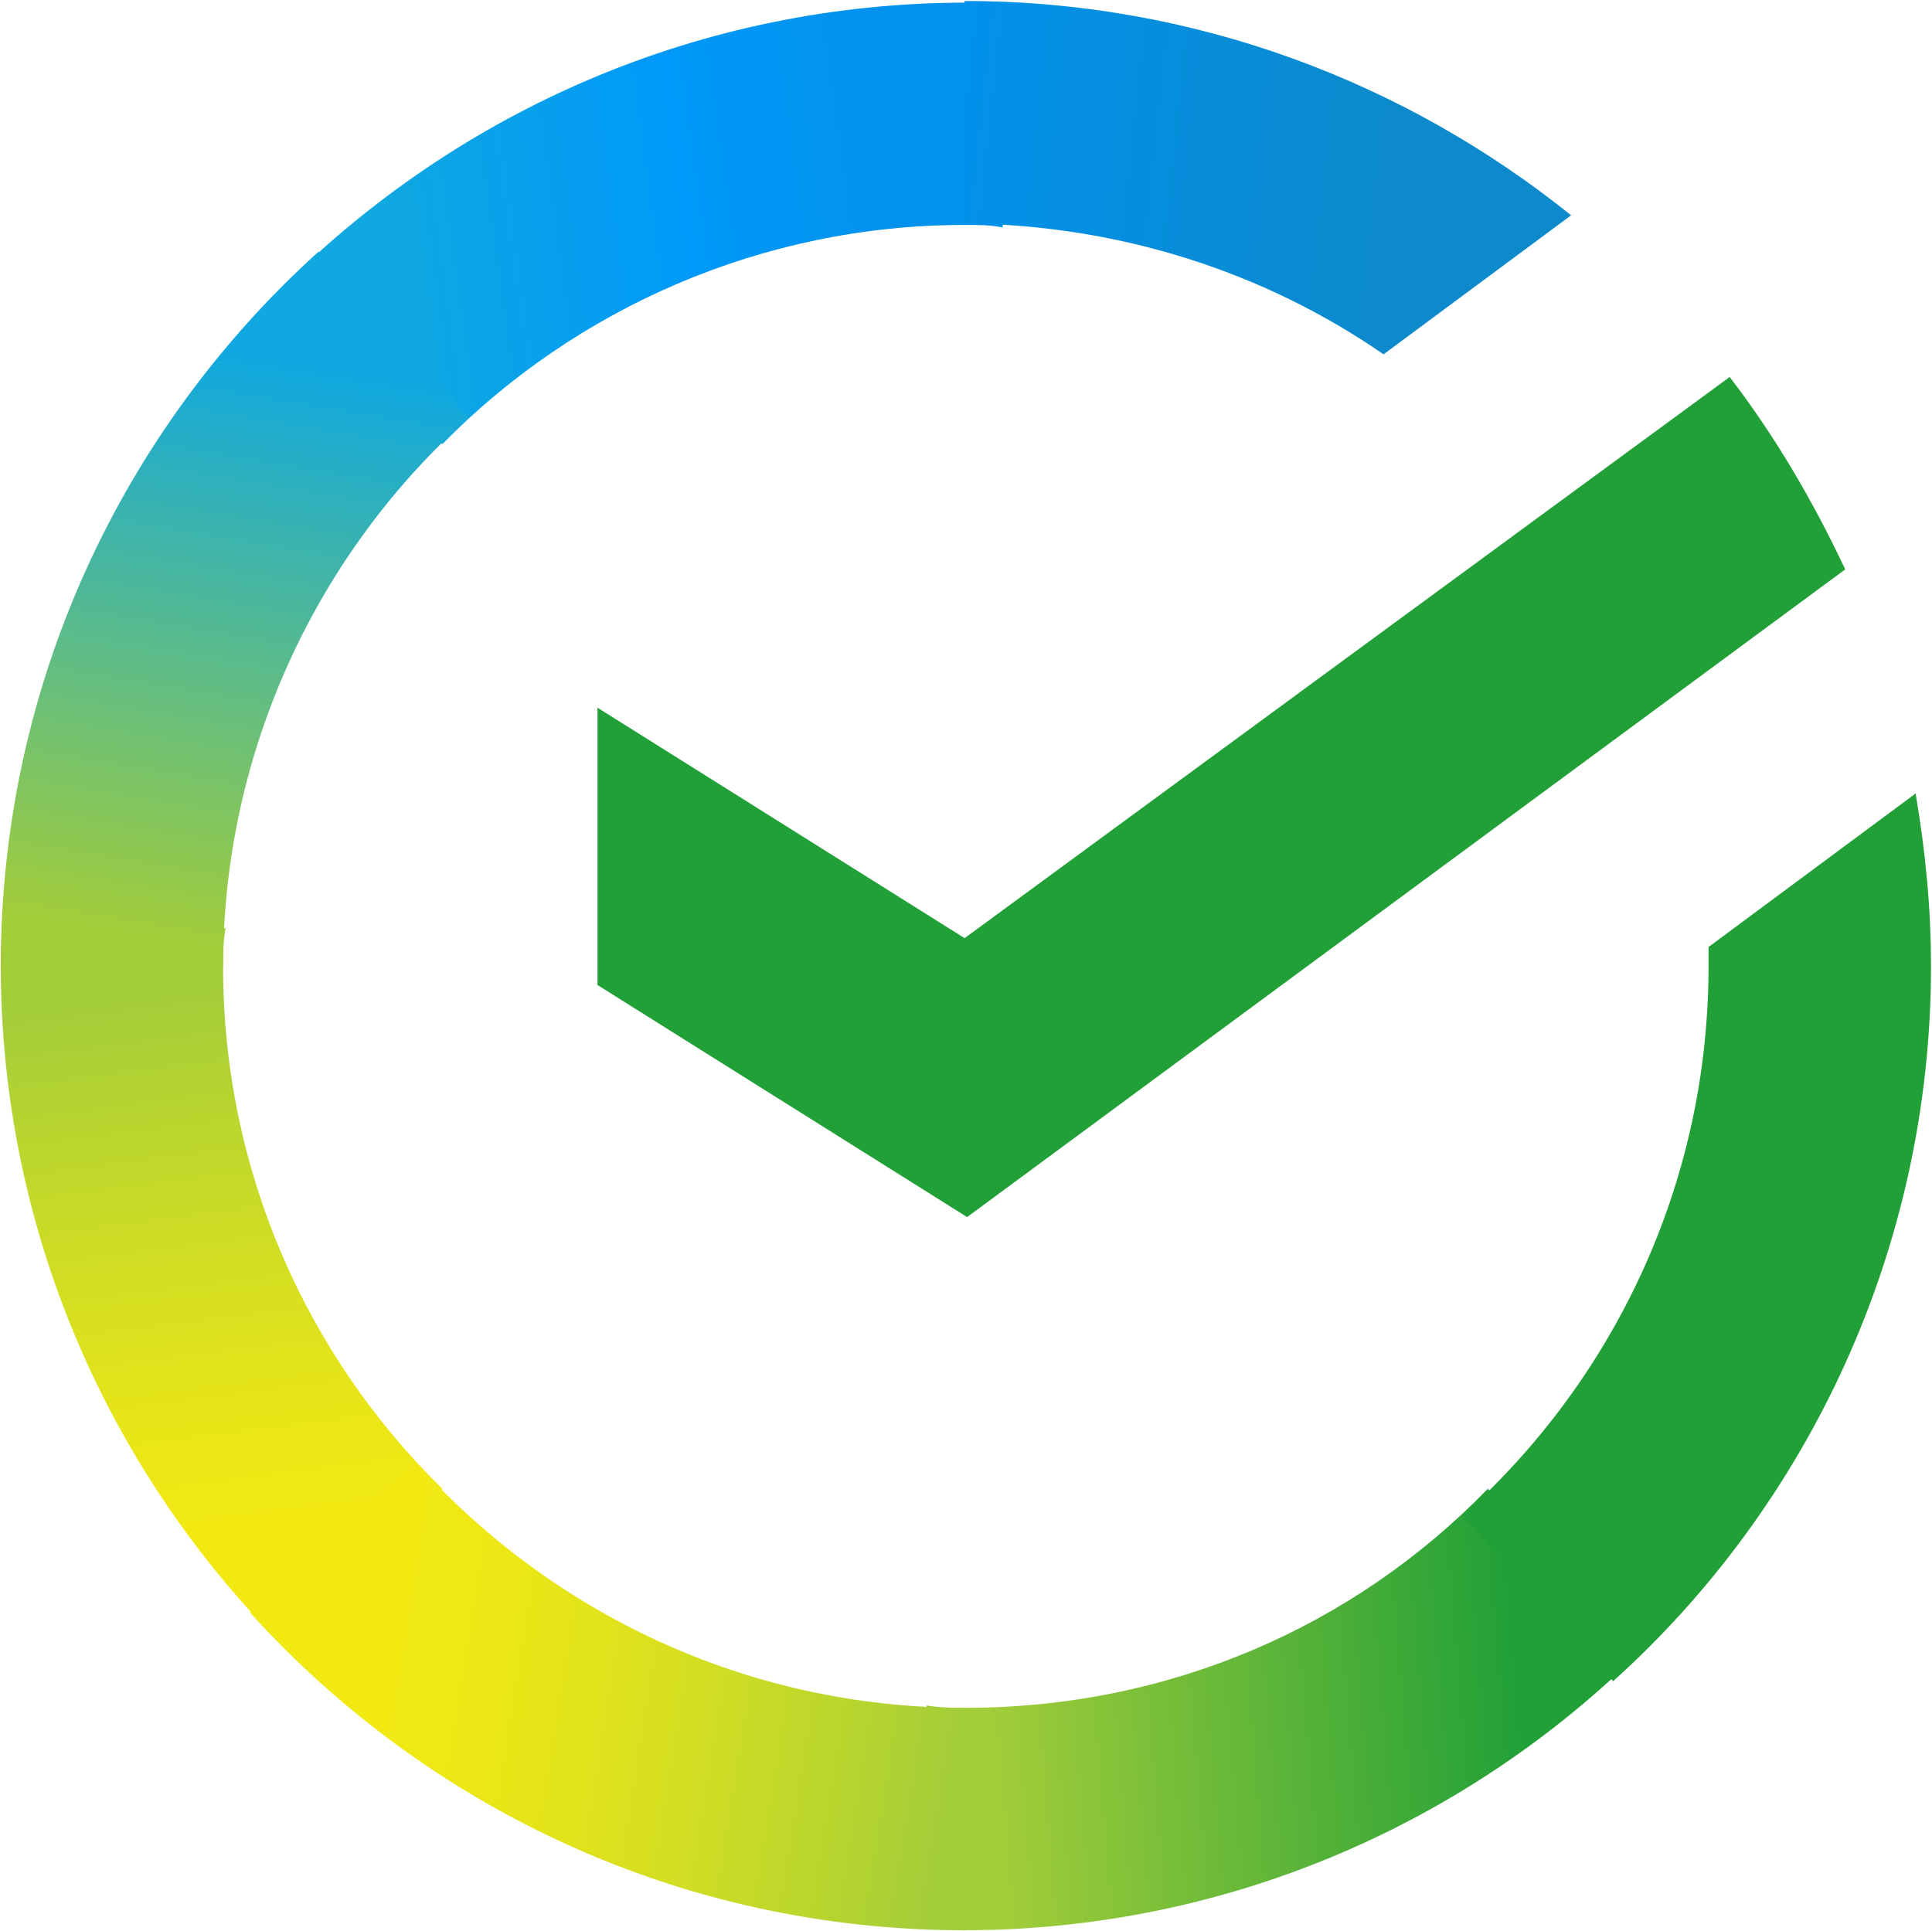
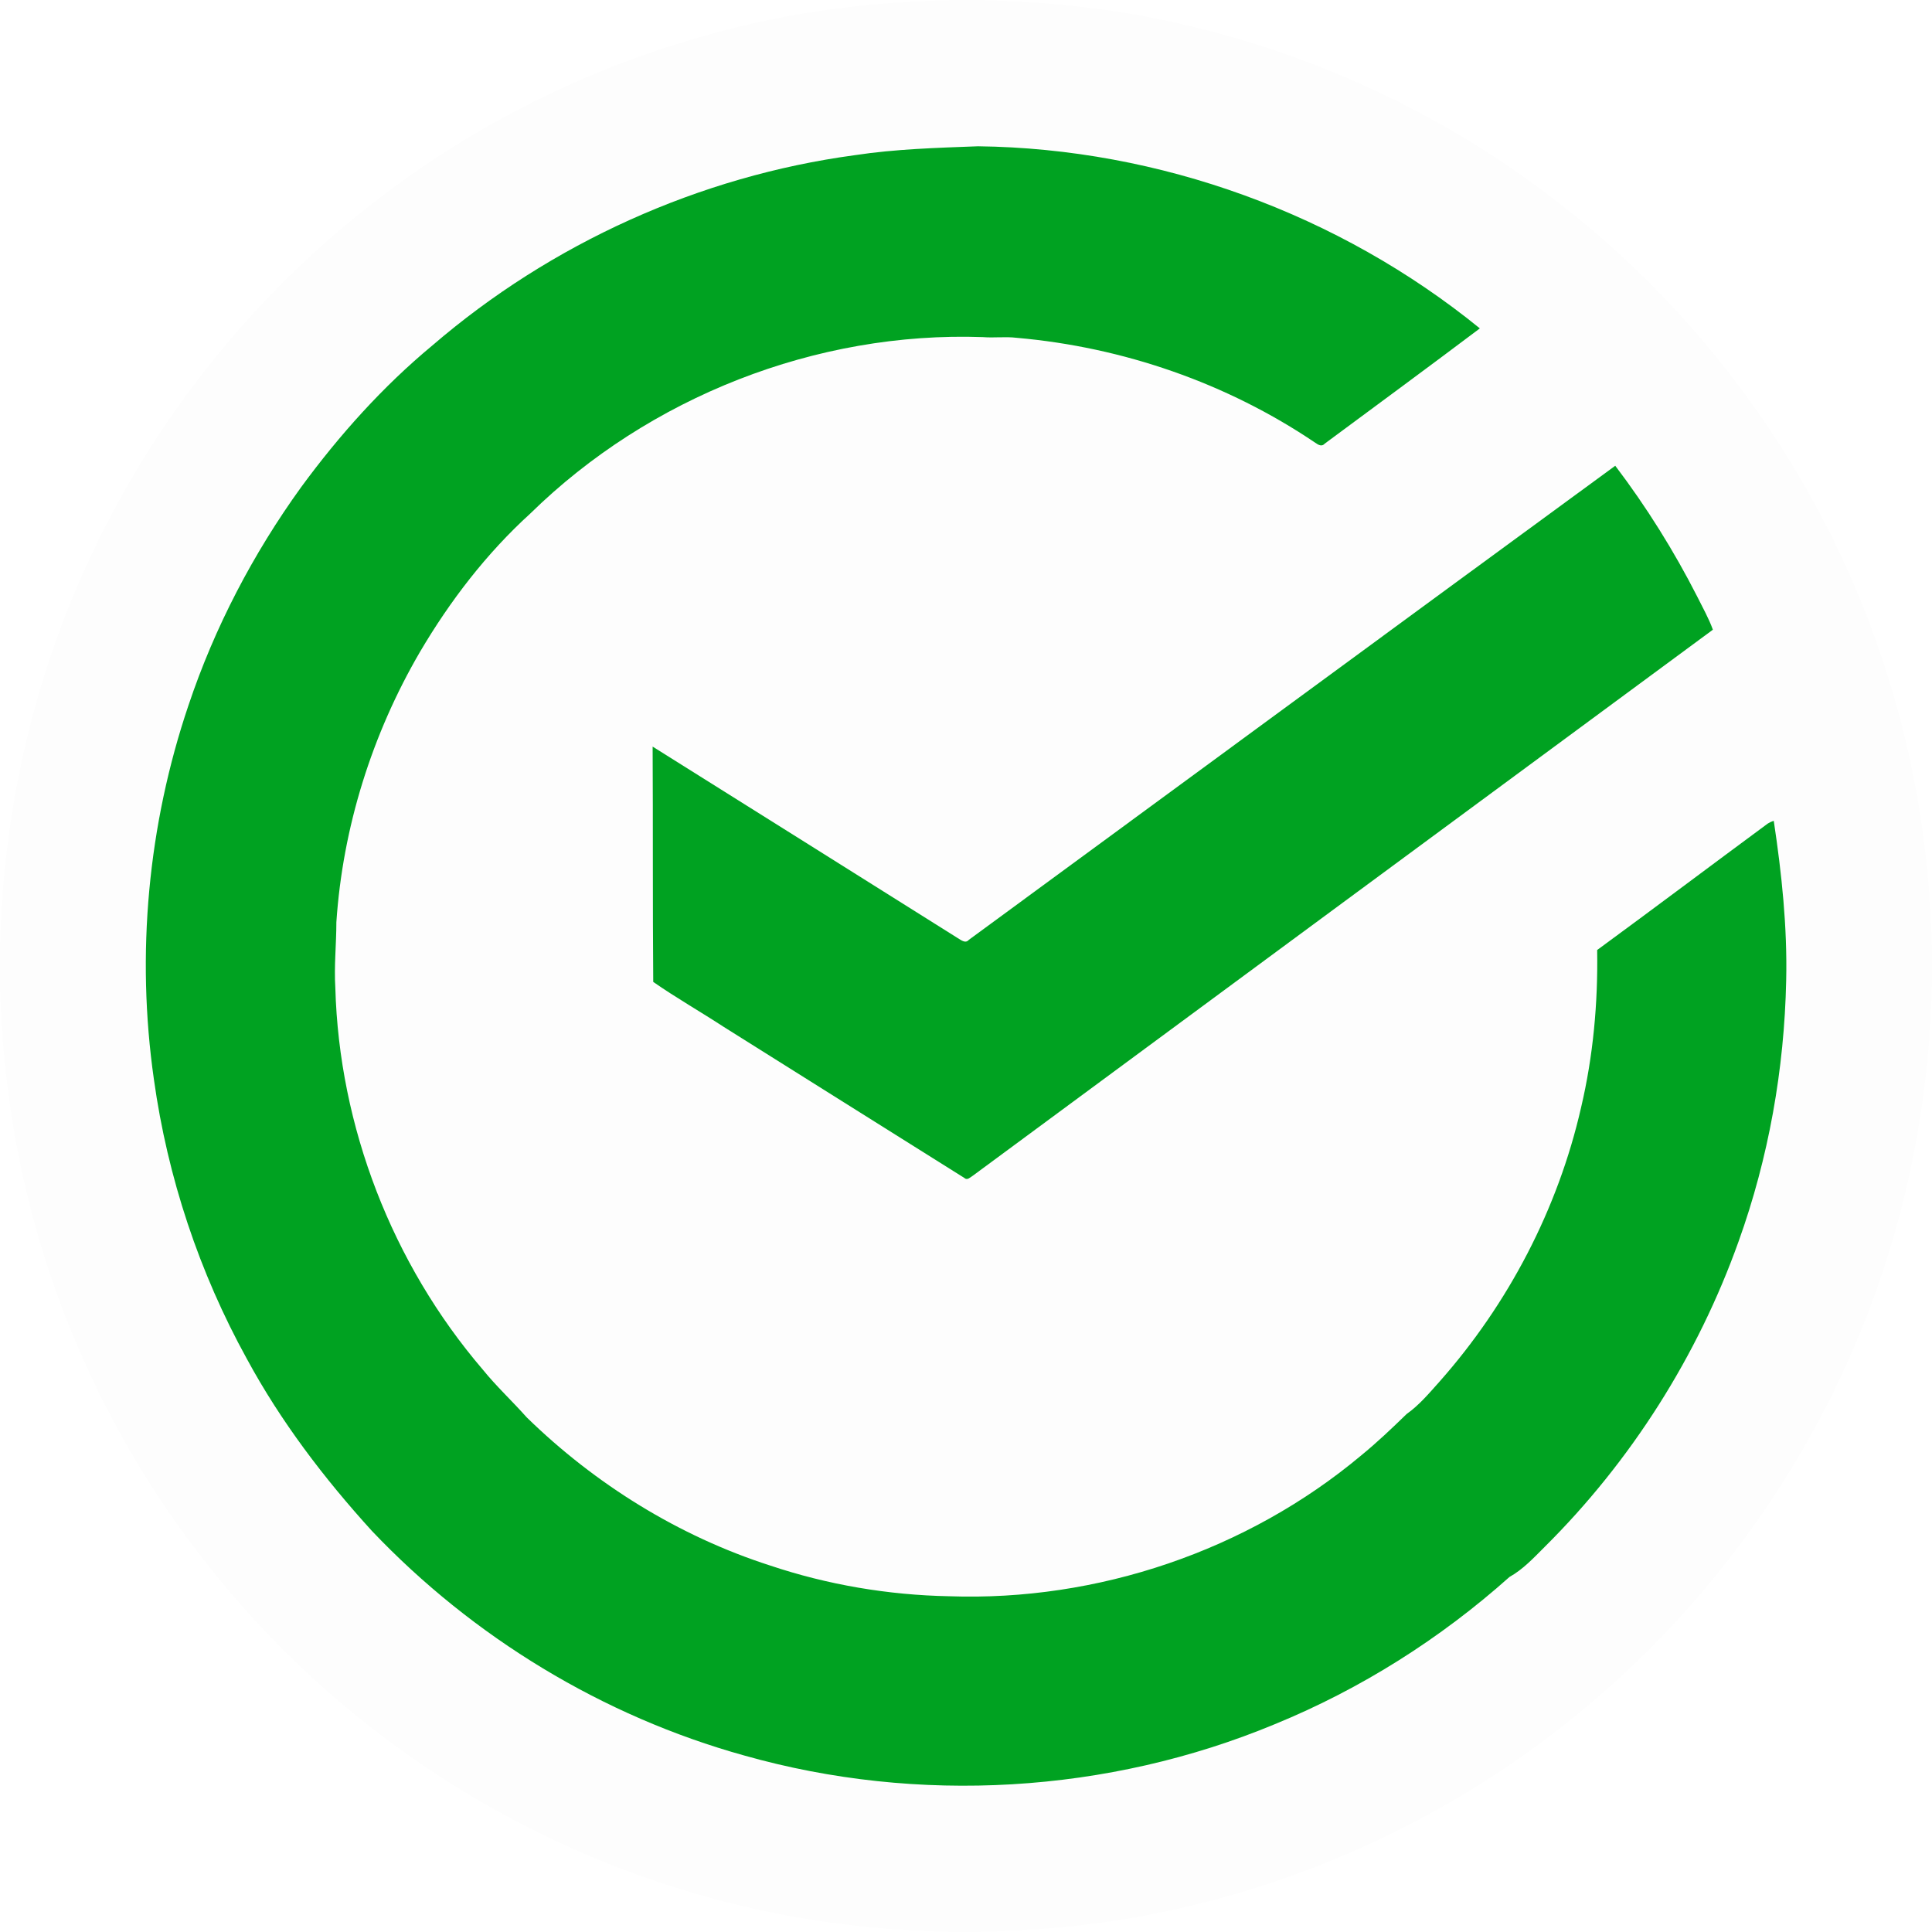
- <svg xmlns="http://www.w3.org/2000/svg" version="1.2" viewBox="0 0 1545 1544" width="1545" height="1544">
-   <defs>
-     <linearGradient id="g1" x2="1" gradientUnits="userSpaceOnUse" gradientTransform="matrix(-71.088,-562.936,281.912,-35.6,208.199,1296.384)">
-       <stop offset=".144" stop-color="#f2e913" />
-       <stop offset=".304" stop-color="#e7e518" />
-       <stop offset=".582" stop-color="#cadb26" />
-       <stop offset=".891" stop-color="#a3cd39" />
-     </linearGradient>
-     <linearGradient id="g2" x2="1" gradientUnits="userSpaceOnUse" gradientTransform="matrix(501.768,-69.795,34.288,246.5,277.211,207.967)">
-       <stop offset=".059" stop-color="#0fa8e0" />
-       <stop offset=".539" stop-color="#0099f9" />
-       <stop offset=".923" stop-color="#0291eb" />
-     </linearGradient>
-     <linearGradient id="g3" x2="1" gradientUnits="userSpaceOnUse" gradientTransform="matrix(567.411,-46.812,24.948,302.4,721.73,1392.776)">
-       <stop offset=".123" stop-color="#a3cd39" />
-       <stop offset=".285" stop-color="#86c339" />
-       <stop offset=".869" stop-color="#21a038" />
-     </linearGradient>
-     <linearGradient id="g4" x2="1" gradientUnits="userSpaceOnUse" gradientTransform="matrix(485.129,50.886,-25.465,242.777,734.741,114.614)">
-       <stop offset=".057" stop-color="#0291eb" />
-       <stop offset=".79" stop-color="#0c8acb" />
-     </linearGradient>
-     <linearGradient id="g5" x2="1" gradientUnits="userSpaceOnUse" gradientTransform="matrix(528.068,84.455,-43.322,270.881,244.438,1319.141)">
-       <stop offset=".132" stop-color="#f2e913" />
-       <stop offset=".298" stop-color="#ebe716" />
-       <stop offset=".531" stop-color="#d9e01f" />
-       <stop offset=".802" stop-color="#bbd62d" />
-       <stop offset=".983" stop-color="#a3cd39" />
-     </linearGradient>
-     <linearGradient id="g6" x2="1" gradientUnits="userSpaceOnUse" gradientTransform="matrix(90.701,-551.212,280.886,46.22,135.902,794.752)">
-       <stop offset=".07" stop-color="#a3cd39" />
-       <stop offset=".26" stop-color="#81c55f" />
-       <stop offset=".922" stop-color="#0fa8e0" />
-     </linearGradient>
-   </defs>
-   <style>
- 		.s0 { fill: #21a038 } 
- 		.s1 { fill: url(#g1) } 
- 		.s2 { fill: url(#g2) } 
- 		.s3 { fill: url(#g3) } 
- 		.s4 { fill: url(#g4) } 
- 		.s5 { fill: url(#g5) } 
- 		.s6 { fill: url(#g6) } 
- 	</style>
-   <g id="Page-1">
-     <g id="SB_ENG_RGB">
-       <g id="Group">
-         <path id="Path" class="s0" d="m1383.2 301.5c36.2 47.2 66.6 99 92.4 153.9l-702.2 518-295.6-185.6v-221.8l293.6 184.3z" />
-         <g id="Path">
-           <path class="s1" d="m178.4 772.9c0-11 0-20 2-30.4l-178.5-9c0 12.3-1.3 25.9-1.3 38.1 0 212.8 86.6 405.5 226.3 545.2l126.8-126.1c-108-106.1-175.3-253.5-175.3-417.8z" />
-           <path class="s2" d="m771.4 179.9c11 0 20.1 0 30.4 2l9.1-177.8c-11.7 0-25.9-2-37.5-2-213.4 0-406.2 86.7-546.5 226.3l126.8 126.8c106-108 255.4-175.3 417.7-175.3z" />
-           <path class="s3" d="m771.4 1365.9c-10.3 0-19.4 0-30.4-1.9l-9 177.8c12.3 0 25.8 2 38.1 2 212.8 0 406.1-86.7 545.8-227l-126.1-126.1c-106.7 109.9-254.1 175.2-418.4 175.2z" />
-         </g>
-         <g id="Path">
-           <path class="s4" d="m1106.4 283.4l150-111.2c-131.9-106.1-300.7-171.4-485-171.4v177.9c124.8 1.2 240.6 39.4 335 104.7z" />
-           <path class="s0" d="m1544.2 772.9c0-47.2-4.5-92.4-12.3-138.3l-165.6 122.8c0 4.5 0 11 0 15.5 0 174.6-76.3 331.1-196.5 439.1l120.2 132.6c155.2-139.7 254.2-345.3 254.2-571.7z" />
-           <path class="s5" d="m771.4 1365.9c-174.6 0-331.1-76.3-439.1-196.6l-132.5 120.3c141.6 156.5 345.3 254.2 571.6 254.2z" />
-           <path class="s6" d="m375 333.9l-120.3-132.6c-156.5 141.6-254.1 345.3-254.1 571.6h177.8c0-173.3 76.3-331.7 196.6-439z" />
-         </g>
-       </g>
-     </g>
+ <svg xmlns="http://www.w3.org/2000/svg" width="800pt" height="800pt" viewBox="0 0 800 800" version="1.1">
+   <g id="#fdfdfdff">
+     <path fill="#fdfdfd" opacity="1.00" d=" M 396.47 0.00 L 404.51 0.00 C 432.69 0.56 460.91 3.39 488.39 9.78 C 544.97 22.57 598.77 47.77 644.59 83.38 C 708.81 132.71 757.35 202.16 781.53 279.46 C 793.34 316.61 799.33 355.51 800.00 394.47 L 800.00 405.53 C 799.32 449.23 791.67 492.81 777.06 534.01 C 753.49 600.50 711.96 660.51 657.92 705.87 C 605.76 750.04 542.03 780.33 474.88 793.04 C 451.38 797.56 427.45 799.58 403.54 800.00 L 396.47 800.00 C 356.57 799.53 316.71 793.53 278.70 781.28 C 205.80 758.26 139.87 713.70 91.36 654.61 C 66.32 624.43 45.87 590.46 30.79 554.27 C 11.26 507.90 1.09 457.78 0.00 407.52 L 0.00 393.47 C 0.98 337.04 13.72 280.80 37.86 229.76 C 64.69 172.57 105.33 121.90 155.39 83.37 C 196.32 51.61 243.57 28.05 293.52 14.34 C 326.97 4.83 361.74 0.52 396.47 0.00 M 353.93 64.26 C 289.67 72.93 228.18 100.75 179.04 143.04 C 158.46 160.10 140.50 180.18 124.71 201.70 C 104.80 229.27 88.86 259.76 78.06 292.01 C 61.27 341.60 56.30 395.14 63.73 446.97 C 69.37 487.46 82.49 526.94 102.25 562.73 C 116.28 588.65 134.26 612.22 154.04 633.97 C 195.88 677.99 249.63 710.66 308.18 726.92 C 380.16 747.29 458.90 742.65 527.97 713.91 C 563.50 699.35 596.42 678.55 625.05 652.98 C 630.67 649.84 635.06 645.08 639.58 640.57 C 675.35 605.08 702.99 561.46 719.93 514.00 C 732.35 479.40 738.85 442.75 739.62 406.02 C 740.12 383.87 737.77 361.78 734.48 339.90 C 733.60 340.15 732.77 340.53 732.01 341.01 C 708.42 358.41 685.00 376.05 661.35 393.38 C 661.71 415.30 659.71 437.28 654.68 458.64 C 645.11 500.58 624.59 539.88 596.10 572.07 C 591.84 576.82 587.71 581.80 582.46 585.51 C 576.37 591.43 570.21 597.29 563.63 602.67 C 516.46 642.15 454.41 663.15 392.99 660.97 C 367.83 660.48 342.71 656.24 318.83 648.23 C 281.05 636.07 246.47 614.58 218.10 586.90 C 212.14 580.18 205.53 574.07 199.88 567.08 C 162.41 523.32 140.42 466.56 138.85 408.96 C 138.29 399.94 139.29 390.93 139.28 381.92 C 141.91 342.58 154.05 304.00 173.89 269.96 C 186.32 248.84 201.45 229.13 219.62 212.61 C 268.83 164.37 338.04 137.15 406.96 139.59 C 411.63 139.97 416.32 139.31 420.98 139.88 C 464.96 143.72 508.04 158.60 544.65 183.35 C 545.87 184.20 547.33 185.11 548.56 183.69 C 569.99 167.82 591.47 152.02 612.78 135.98 C 554.53 88.61 480.08 61.48 404.98 60.57 C 387.94 61.22 370.83 61.69 353.93 64.26 M 401.17 389.17 C 399.76 390.83 397.95 389.24 396.57 388.44 C 354.50 361.95 312.34 335.59 270.24 309.15 C 270.42 341.63 270.23 374.11 270.49 406.59 C 279.96 413.17 290.04 418.92 299.71 425.23 C 332.96 446.05 366.12 467.00 399.38 487.80 C 400.58 488.90 401.83 487.39 402.85 486.82 C 504.98 411.46 607.08 336.05 709.27 260.75 C 707.56 256.02 705.07 251.63 702.84 247.14 C 693.14 228.09 681.76 209.89 668.84 192.86 C 579.54 258.19 490.40 323.74 401.17 389.17 Z" />
+   </g>
+   <g id="#00a221ff">
+     <path fill="#00a221" opacity="1.00" d=" M 353.93 64.26 C 370.83 61.69 387.94 61.22 404.98 60.57 C 480.08 61.48 554.53 88.61 612.78 135.98 C 591.47 152.02 569.99 167.82 548.56 183.69 C 547.33 185.11 545.87 184.20 544.65 183.35 C 508.04 158.60 464.96 143.72 420.98 139.88 C 416.32 139.31 411.63 139.97 406.96 139.59 C 338.04 137.15 268.83 164.37 219.62 212.61 C 201.45 229.13 186.32 248.84 173.89 269.96 C 154.05 304.00 141.91 342.58 139.28 381.92 C 139.29 390.93 138.29 399.94 138.85 408.96 C 140.42 466.56 162.41 523.32 199.88 567.08 C 205.53 574.07 212.14 580.18 218.10 586.90 C 246.47 614.58 281.05 636.07 318.83 648.23 C 342.71 656.24 367.83 660.48 392.99 660.97 C 454.41 663.15 516.46 642.15 563.63 602.67 C 570.21 597.29 576.37 591.43 582.46 585.51 C 587.71 581.80 591.84 576.82 596.10 572.07 C 624.59 539.88 645.11 500.58 654.68 458.64 C 659.71 437.28 661.71 415.30 661.35 393.38 C 685.00 376.05 708.42 358.41 732.01 341.01 C 732.77 340.53 733.60 340.15 734.48 339.90 C 737.77 361.78 740.12 383.87 739.62 406.02 C 738.85 442.75 732.35 479.40 719.93 514.00 C 702.99 561.46 675.35 605.08 639.58 640.57 C 635.06 645.08 630.67 649.84 625.05 652.98 C 596.42 678.55 563.50 699.35 527.97 713.91 C 458.90 742.65 380.16 747.29 308.18 726.92 C 249.63 710.66 195.88 677.99 154.04 633.97 C 134.26 612.22 116.28 588.65 102.25 562.73 C 82.49 526.94 69.37 487.46 63.73 446.97 C 56.30 395.14 61.27 341.60 78.06 292.01 C 88.86 259.76 104.80 229.27 124.71 201.70 C 140.50 180.18 158.46 160.10 179.04 143.04 C 228.18 100.75 289.67 72.93 353.93 64.26 Z" />
+     <path fill="#00a221" opacity="1.00" d=" M 401.17 389.17 C 490.40 323.74 579.54 258.19 668.84 192.86 C 681.76 209.89 693.14 228.09 702.84 247.14 C 705.07 251.63 707.56 256.02 709.27 260.75 C 607.08 336.05 504.98 411.46 402.85 486.82 C 401.83 487.39 400.58 488.90 399.38 487.80 C 366.12 467.00 332.96 446.05 299.71 425.23 C 290.04 418.92 279.96 413.17 270.49 406.59 C 270.23 374.11 270.42 341.63 270.24 309.15 C 312.34 335.59 354.50 361.95 396.57 388.44 C 397.95 389.24 399.76 390.83 401.17 389.17 Z" />
  </g>
</svg>
